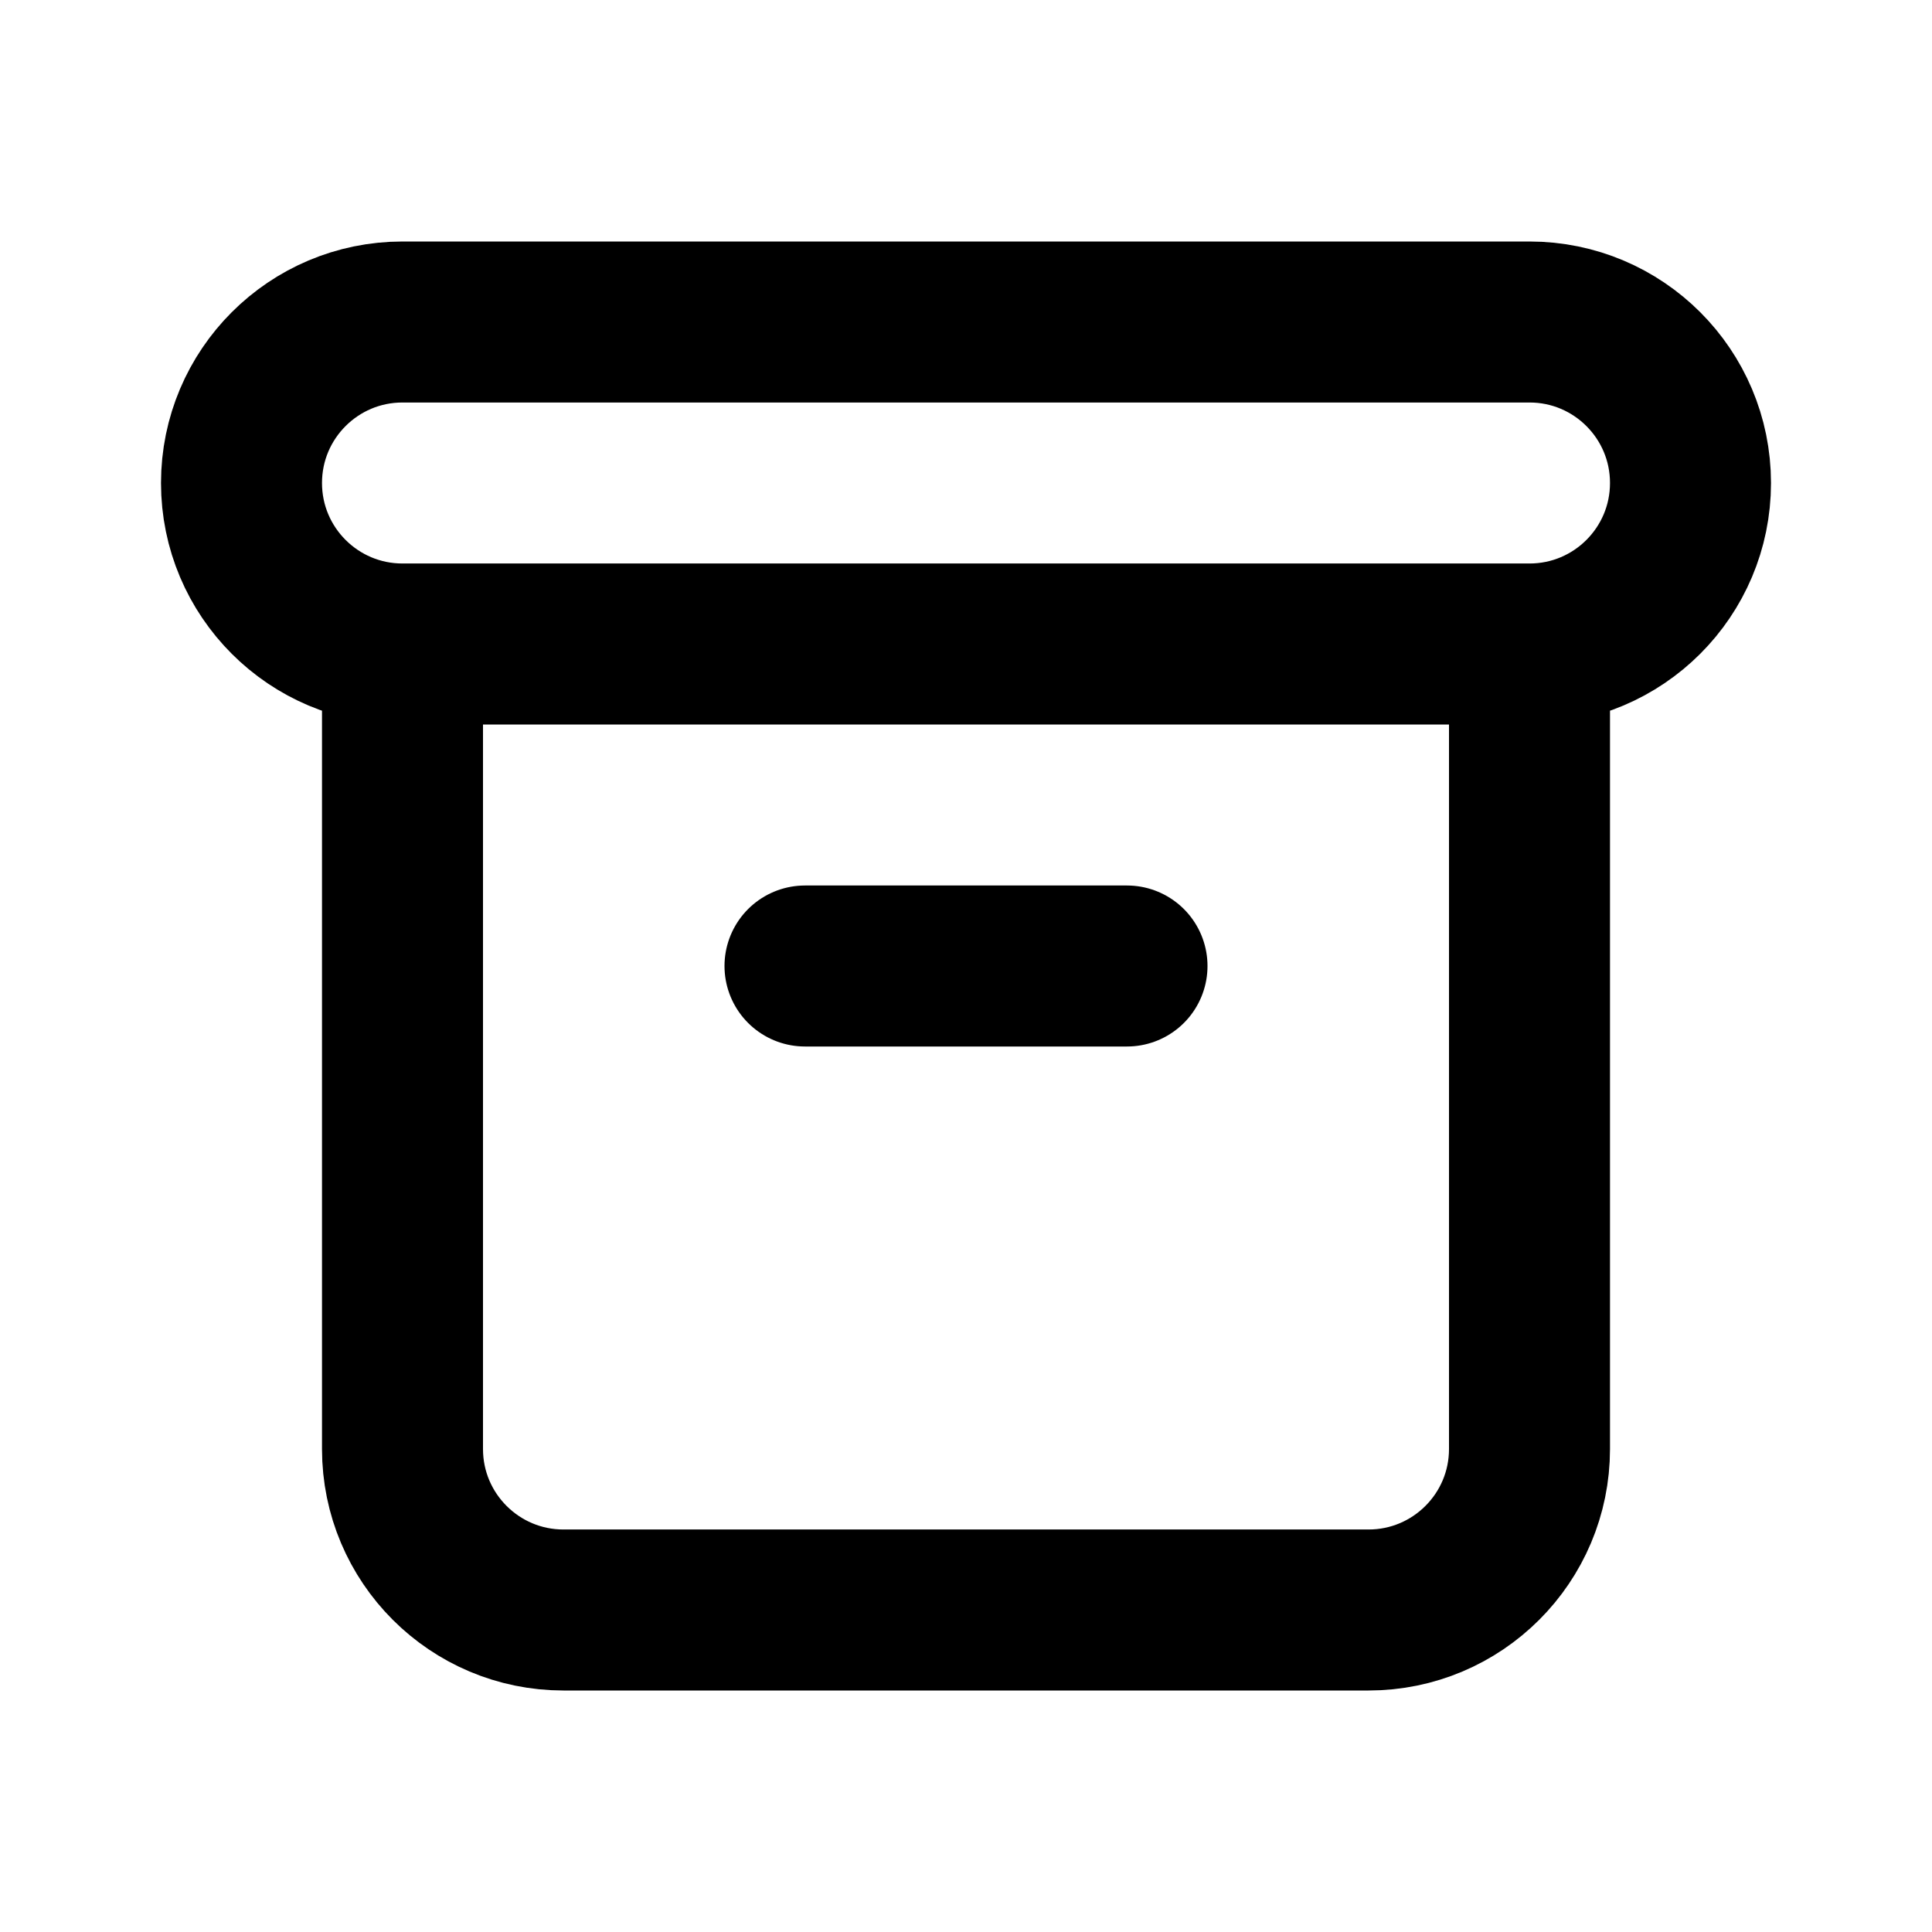
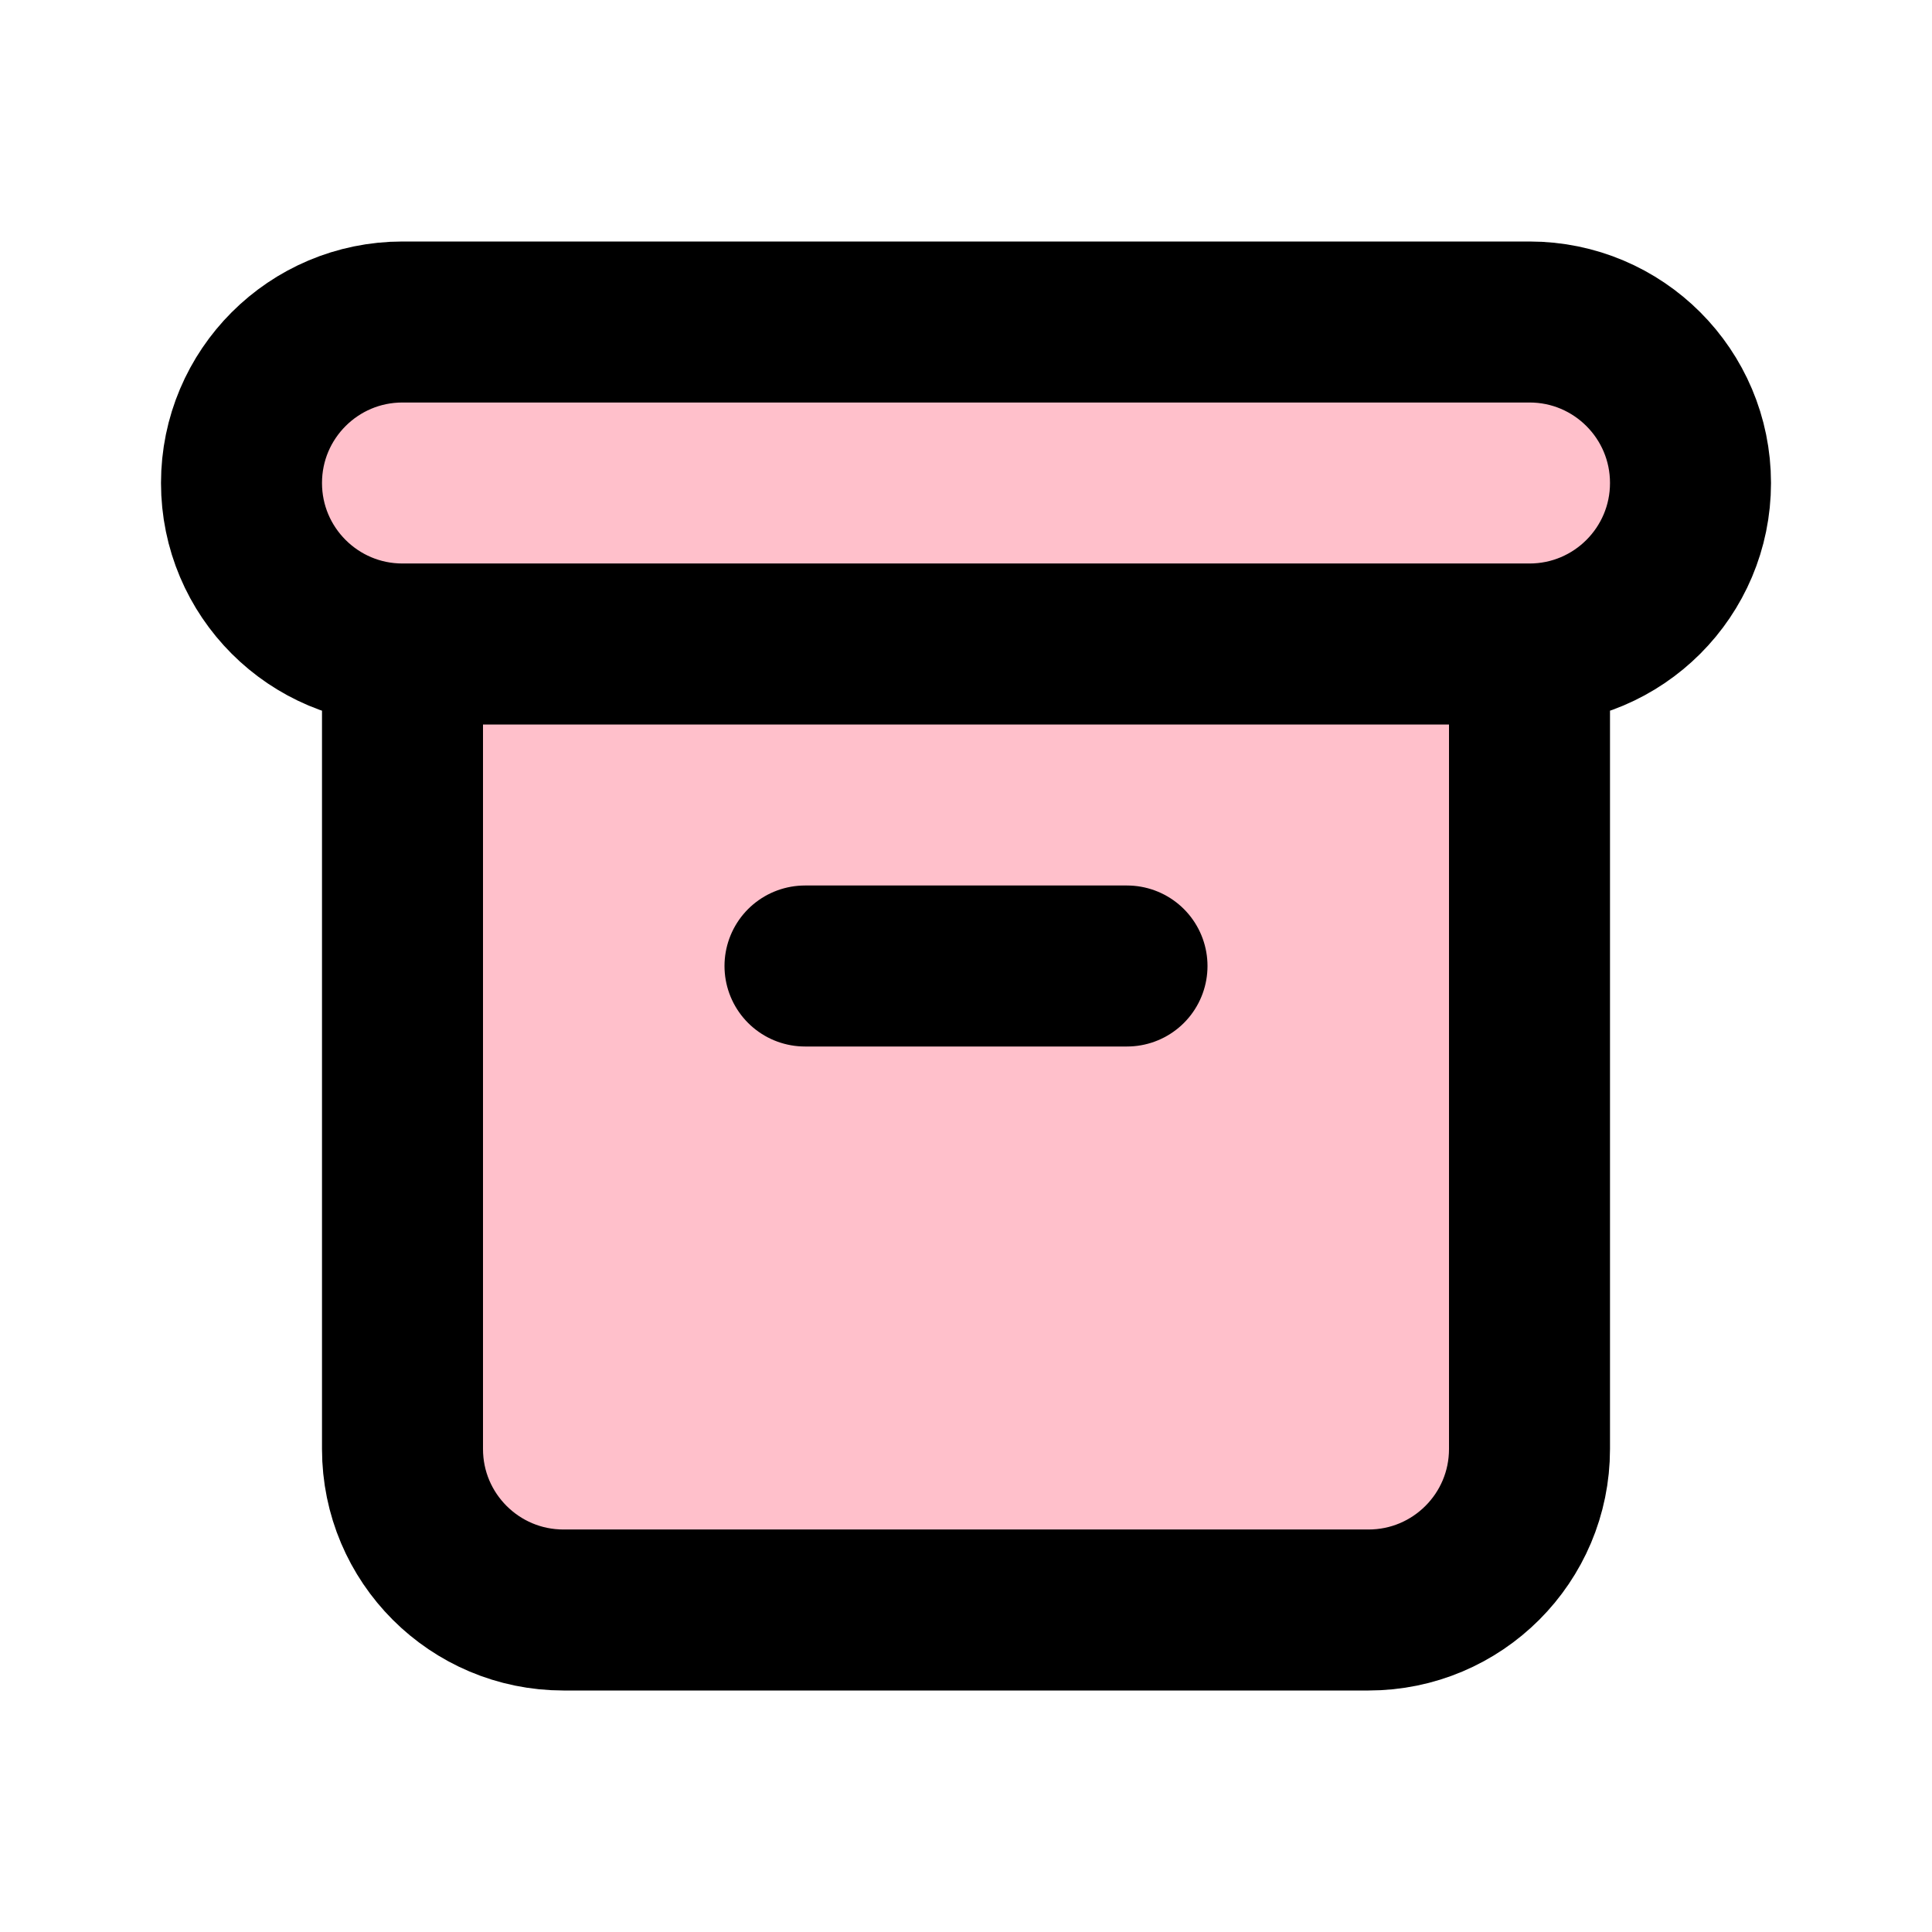
- <svg xmlns="http://www.w3.org/2000/svg" class="w-6 h-6" fill="none" width="24px" height="24px" stroke="currentColor" viewBox="0 0 24 24">
+ <svg xmlns="http://www.w3.org/2000/svg" class="w-6 h-6" fill="pink" width="32px" height="32px" stroke="currentColor" viewBox="0 0 24 24">
  <path stroke-linecap="round" stroke-linejoin="round" stroke-width="2" d="M5 8h14M5 8a2 2 0 110-4h14a2 2 0 110 4M5 8v10a2 2 0 002 2h10a2 2 0 002-2V8m-9 4h4" />
</svg>
